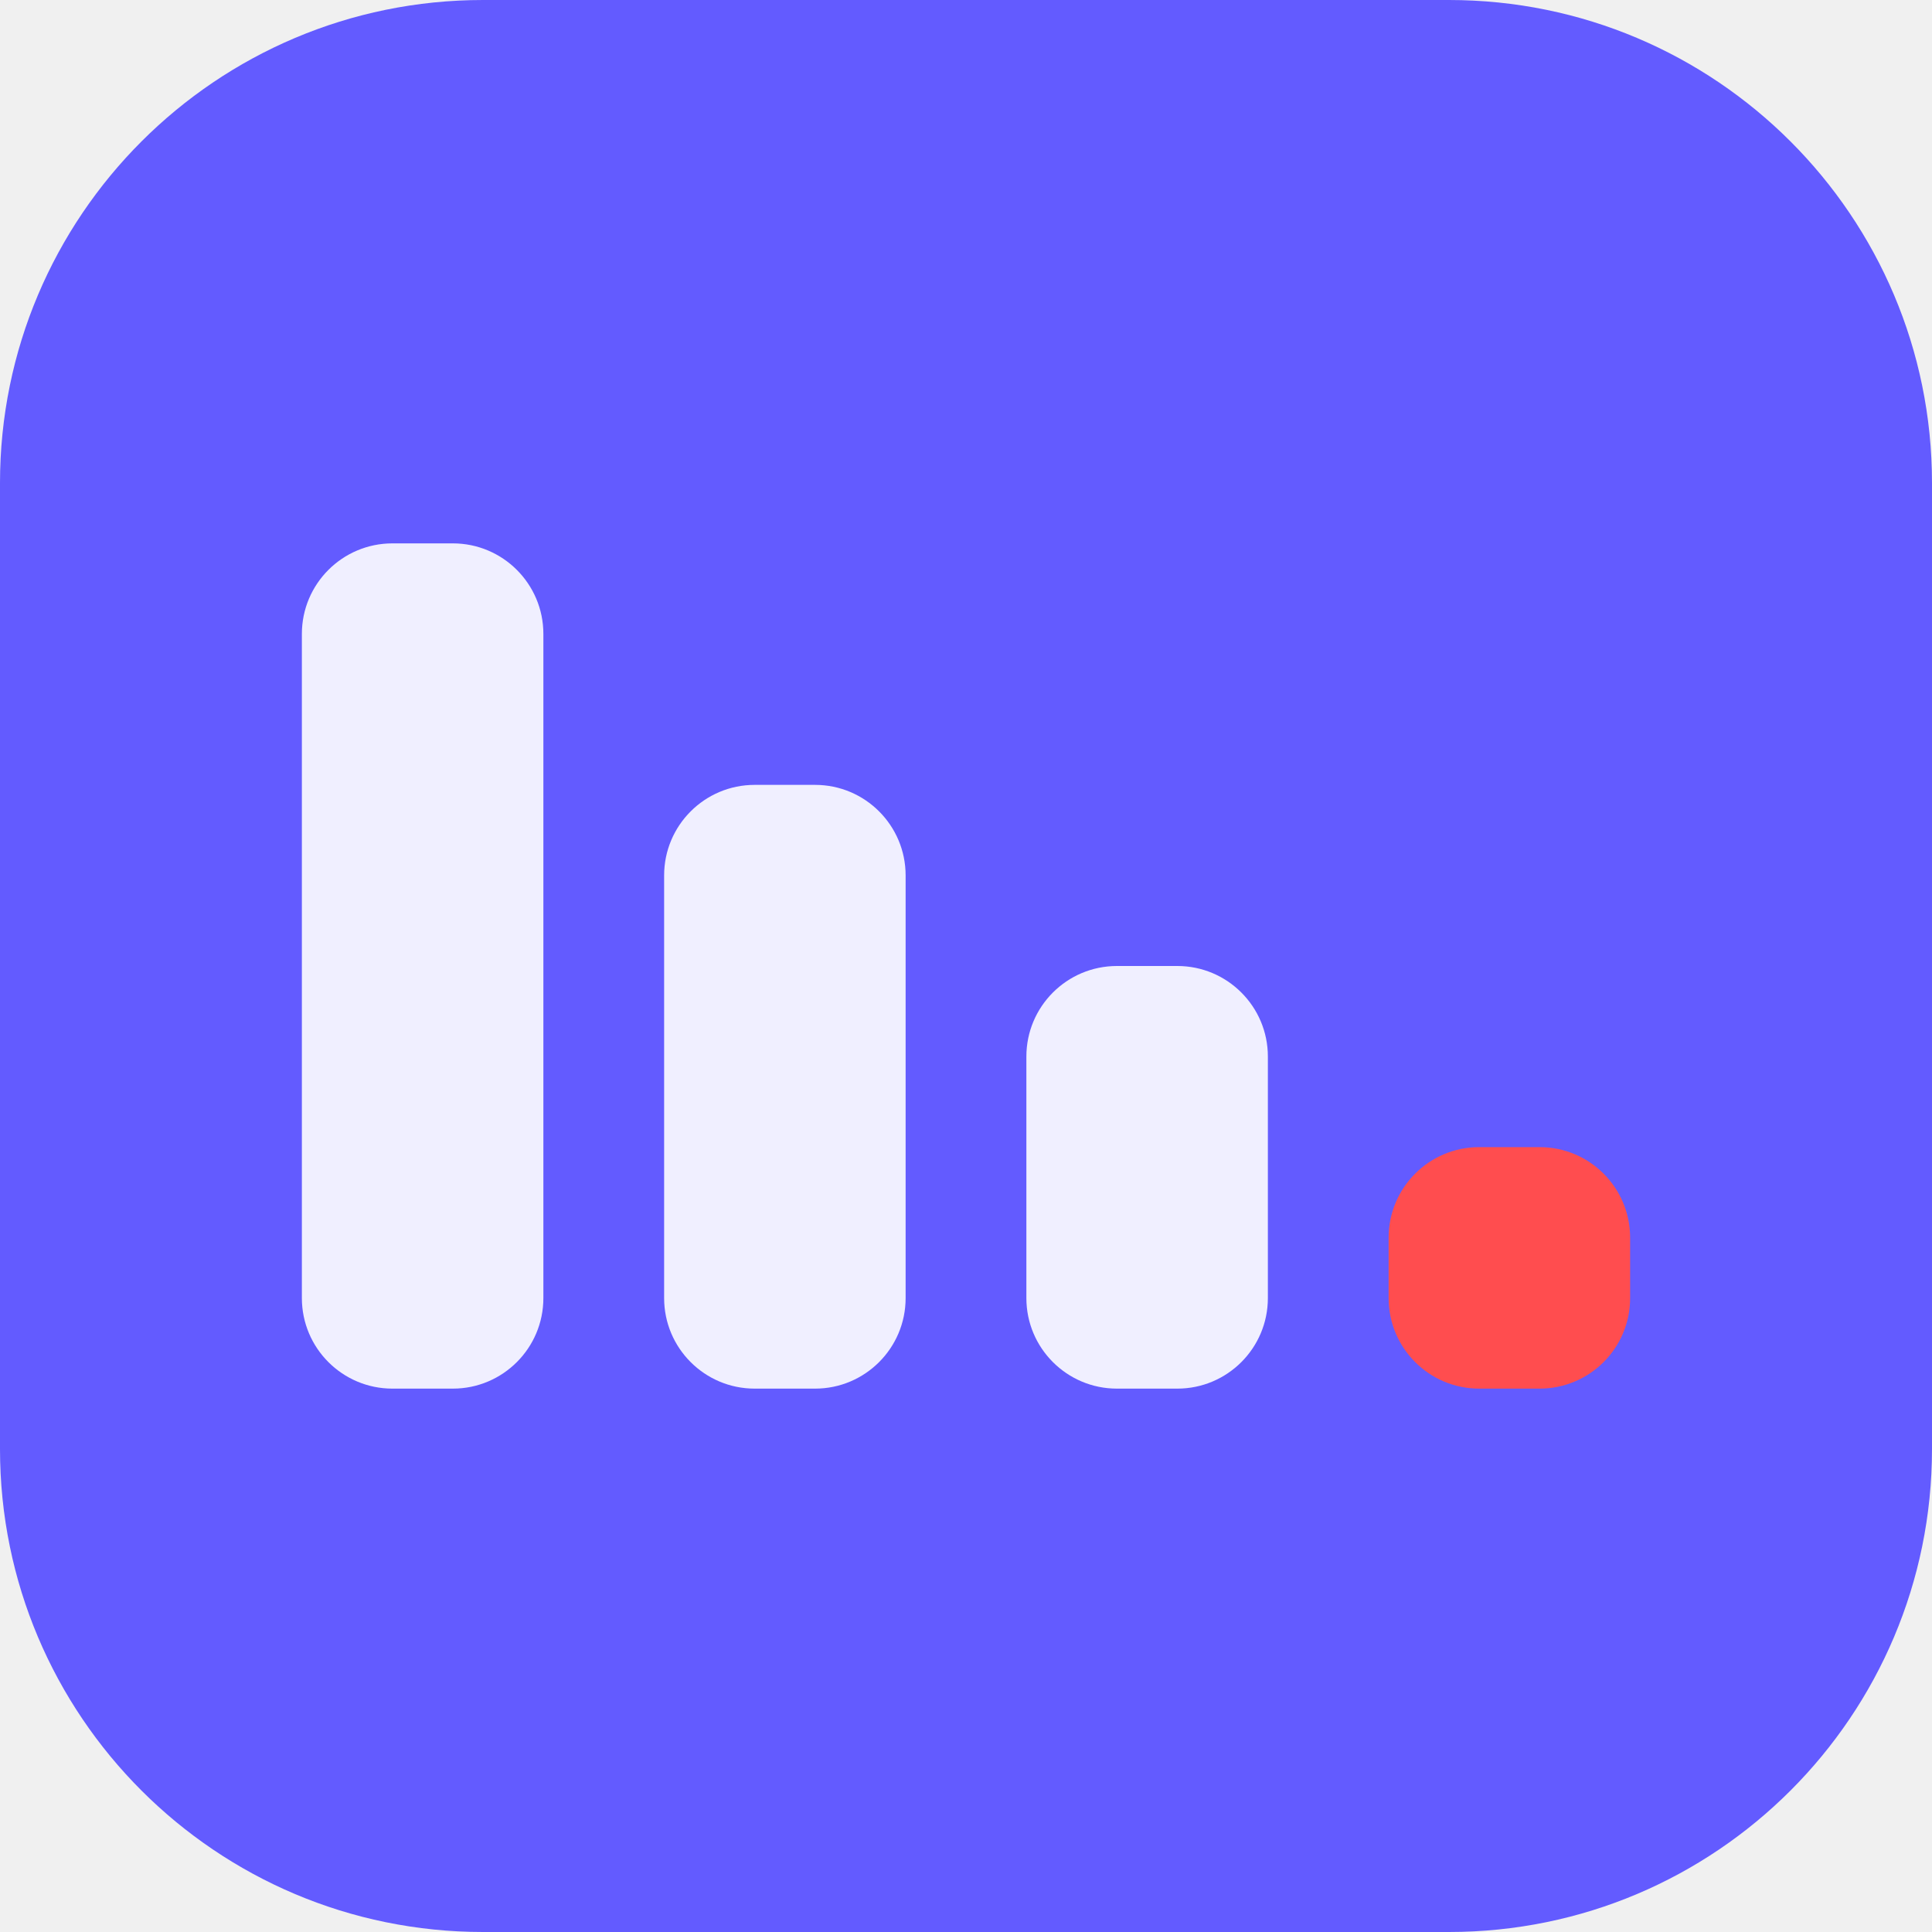
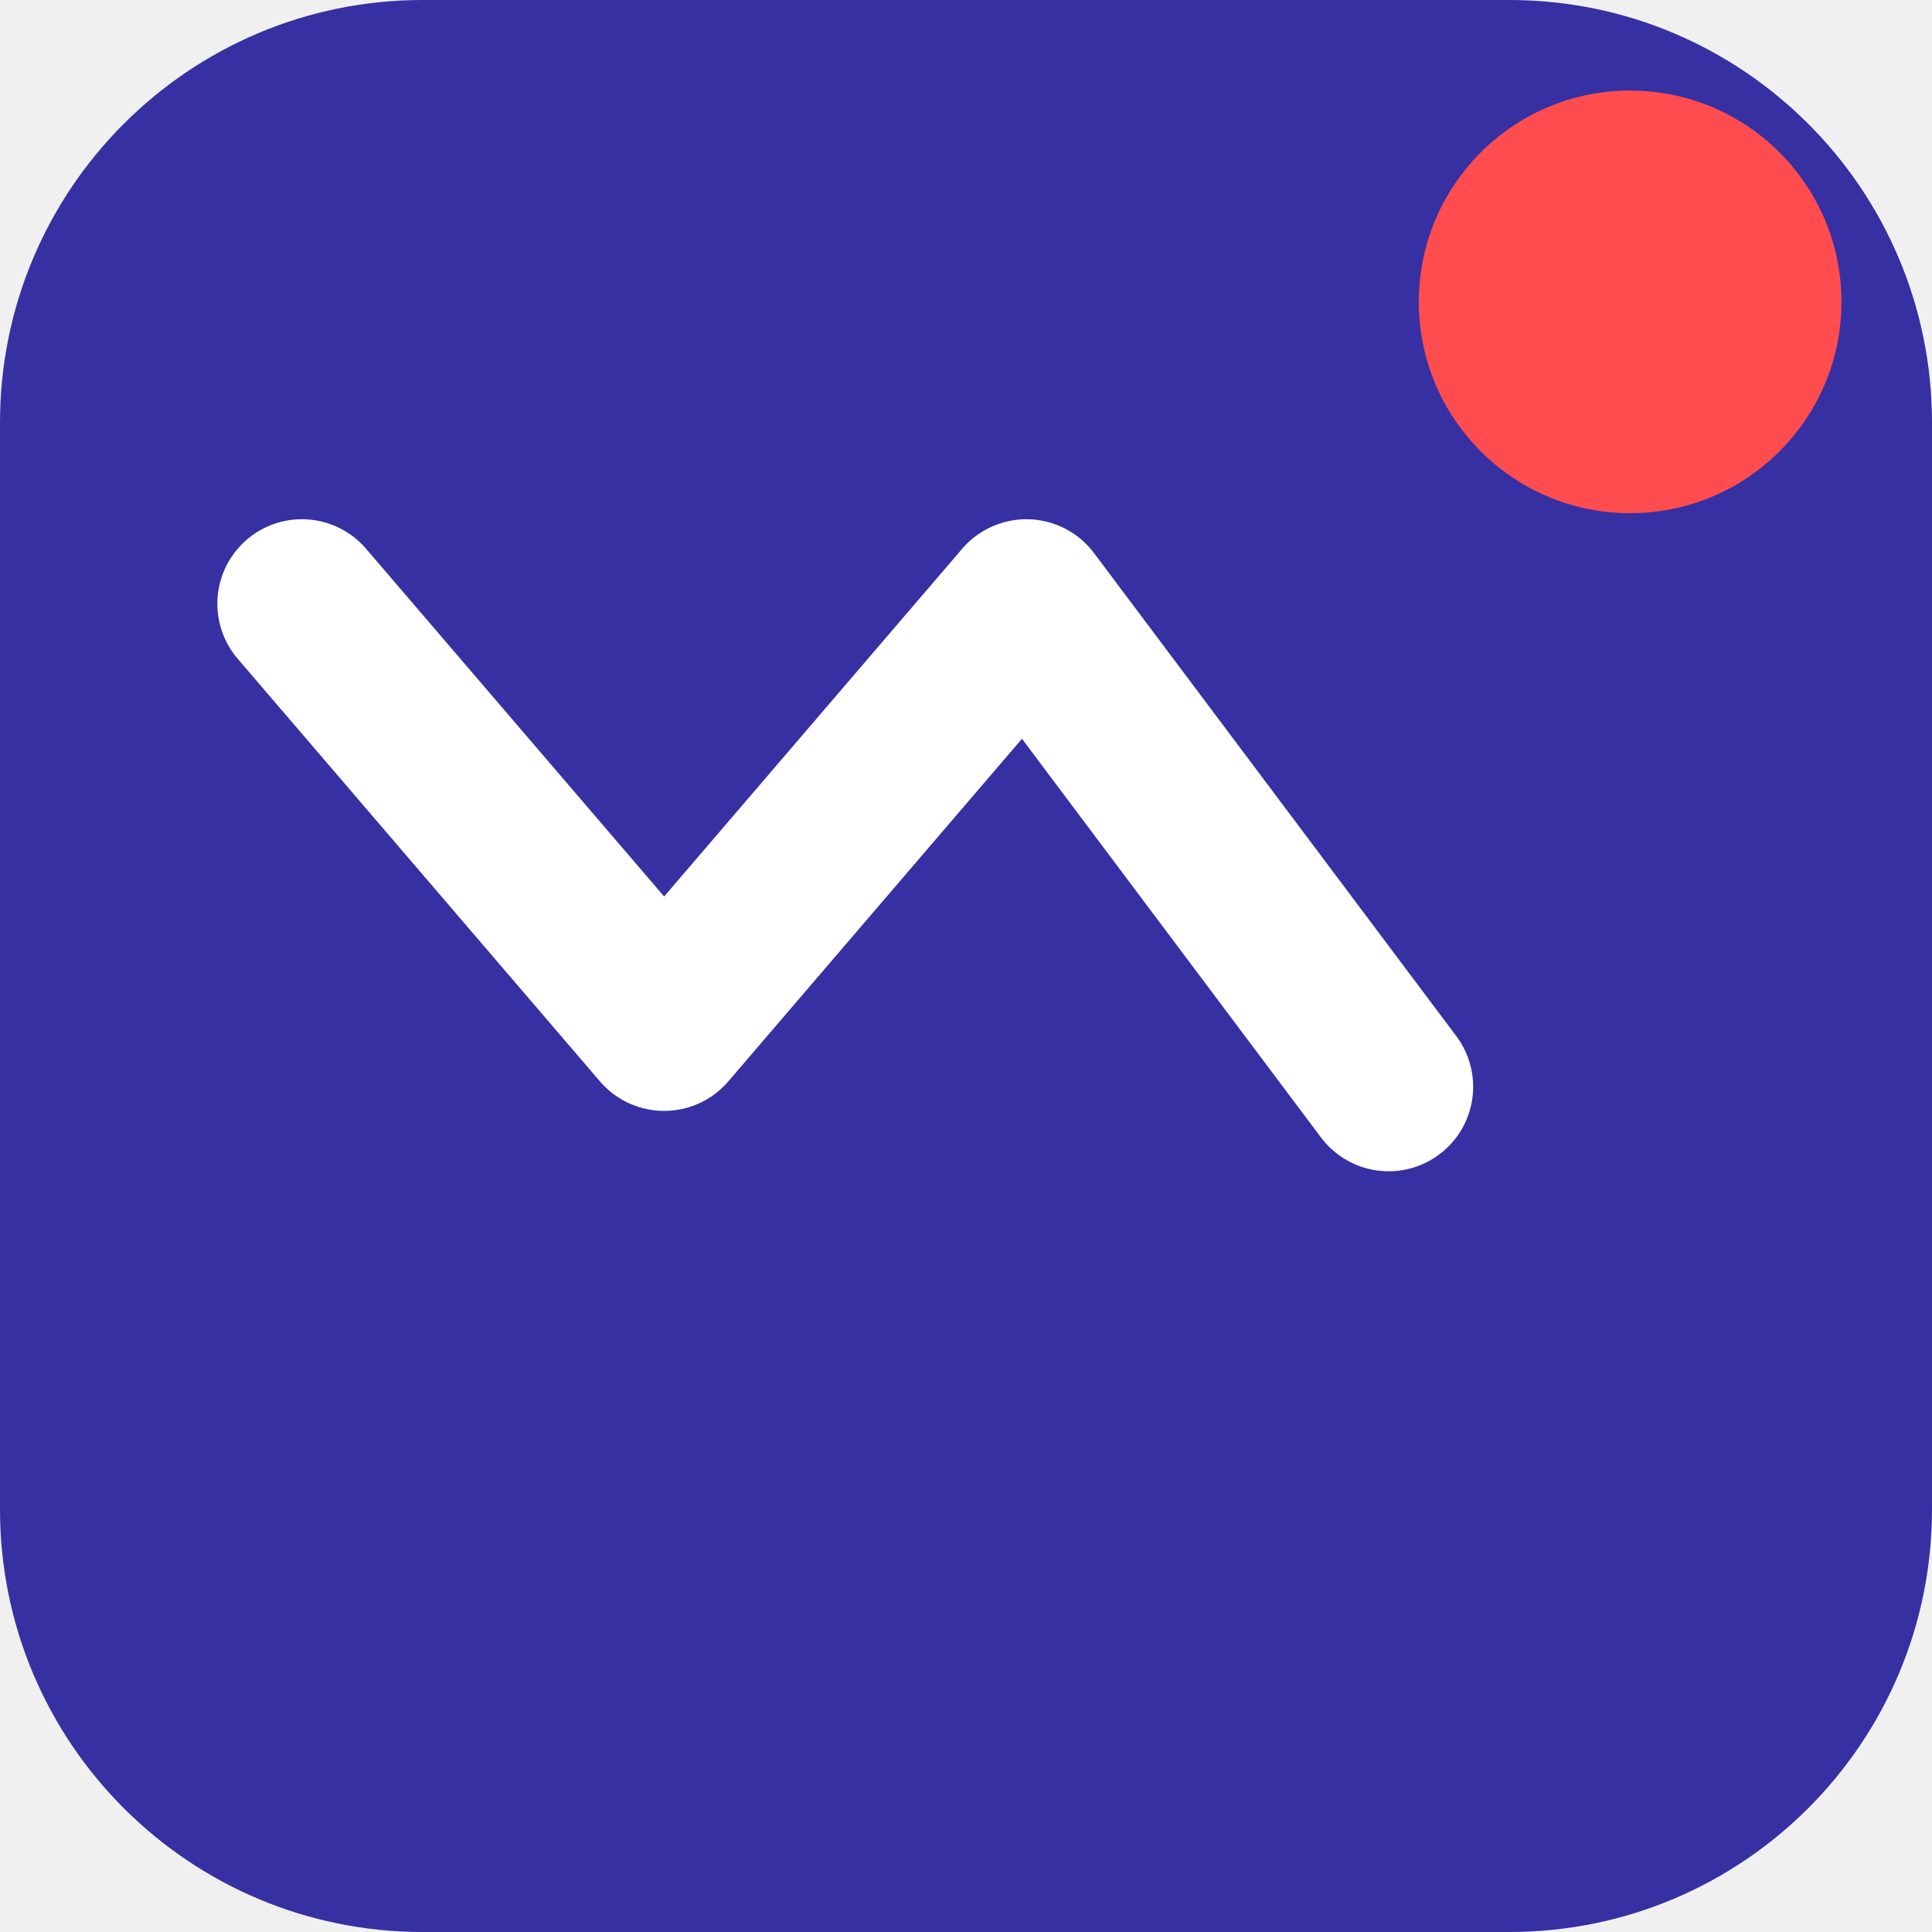
<svg xmlns="http://www.w3.org/2000/svg" width="32" height="32" viewBox="0 0 32 32">
-   <rect width="32" height="32" rx="8" fill="#635BFF" />
-   <rect x="5" y="9" width="4" height="14" rx="1.5" fill="white" opacity="0.9" />
-   <rect x="11" y="13" width="4" height="10" rx="1.5" fill="white" opacity="0.9" />
-   <rect x="17" y="16" width="4" height="7" rx="1.5" fill="white" opacity="0.9" />
-   <rect x="23" y="19" width="4" height="4" rx="1.5" fill="#FF4D4F" />
+   <rect width="32" height="32" rx="7" fill="#3730A3" />
+   <polyline points="5,10 11,17 17,10 23,18" fill="none" stroke="white" stroke-width="2.8" stroke-linecap="round" stroke-linejoin="round" />
+   <circle cx="27" cy="5" r="3.5" fill="#FF4D4F" />
</svg>
